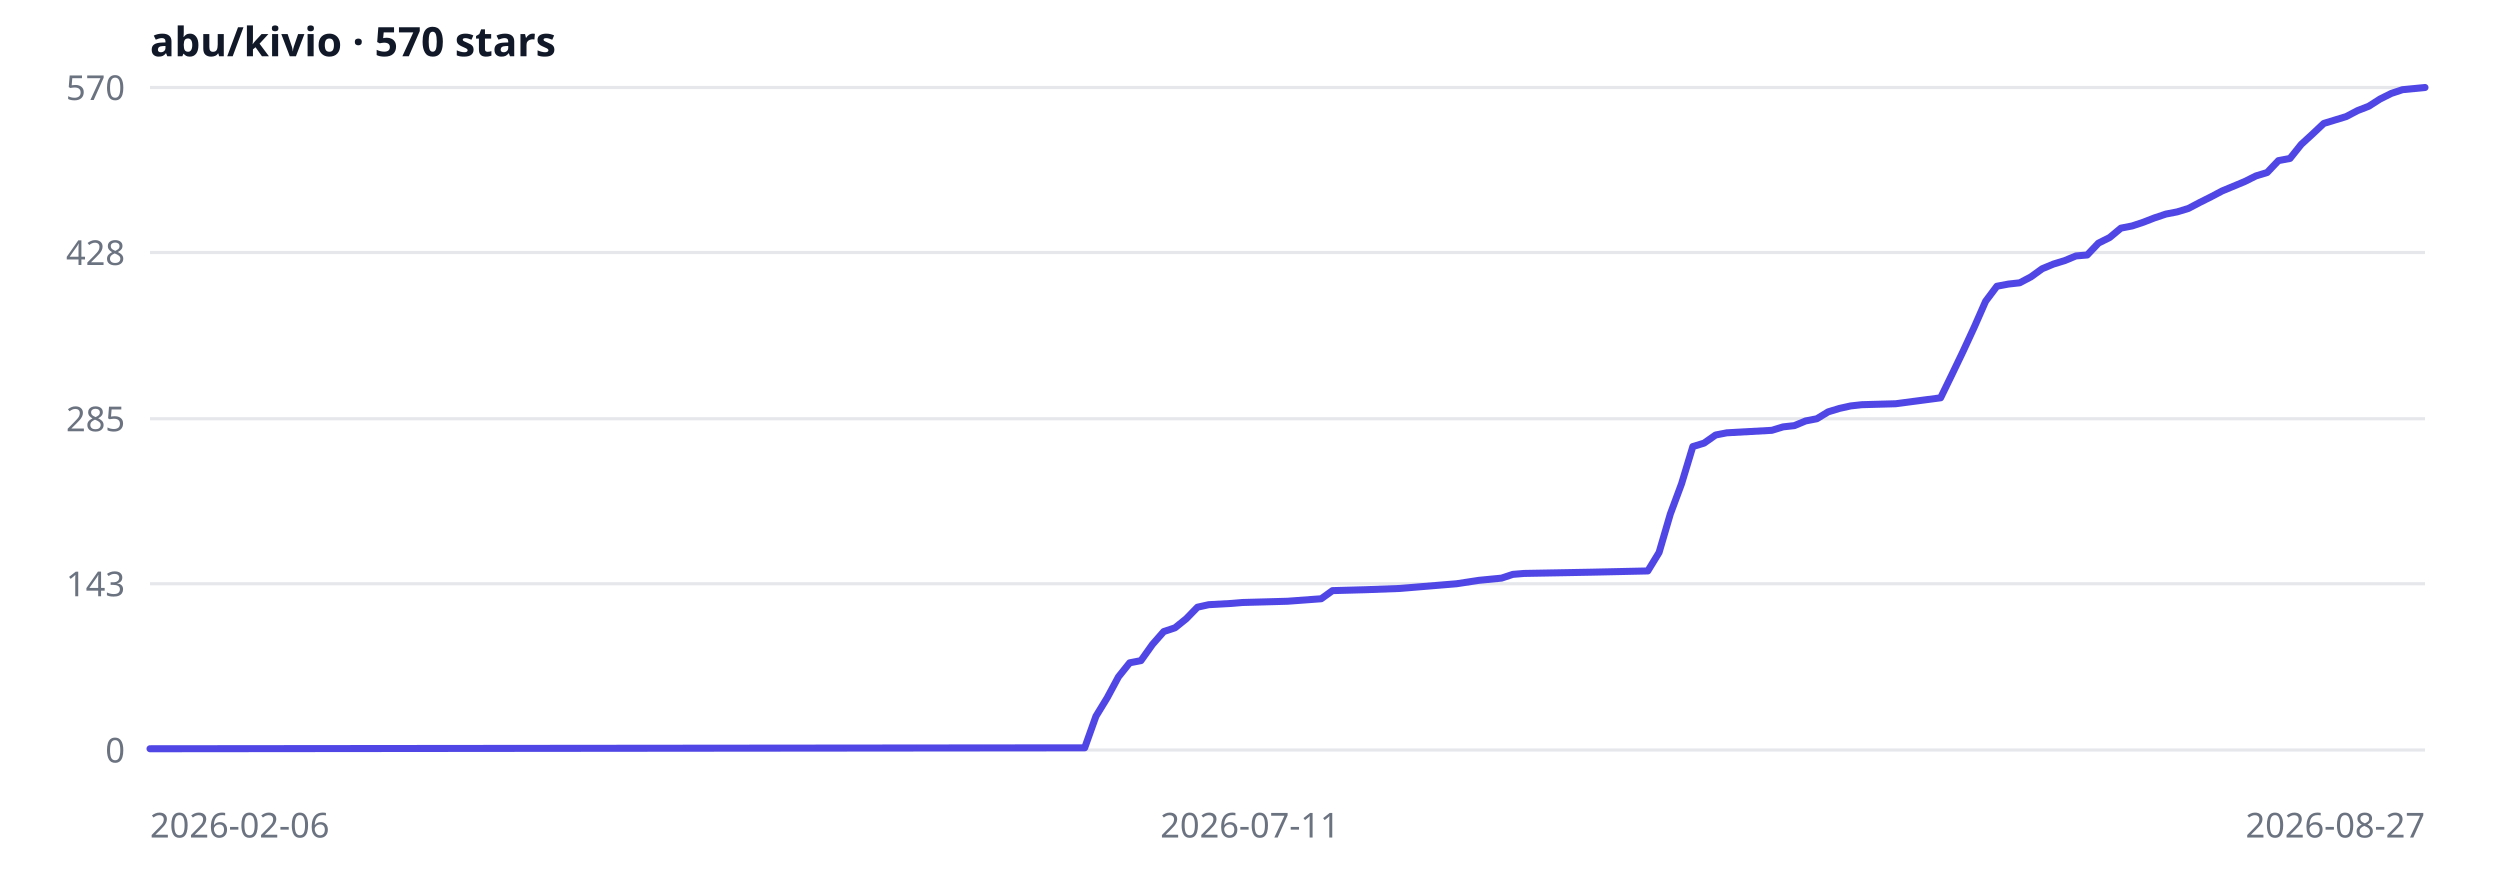
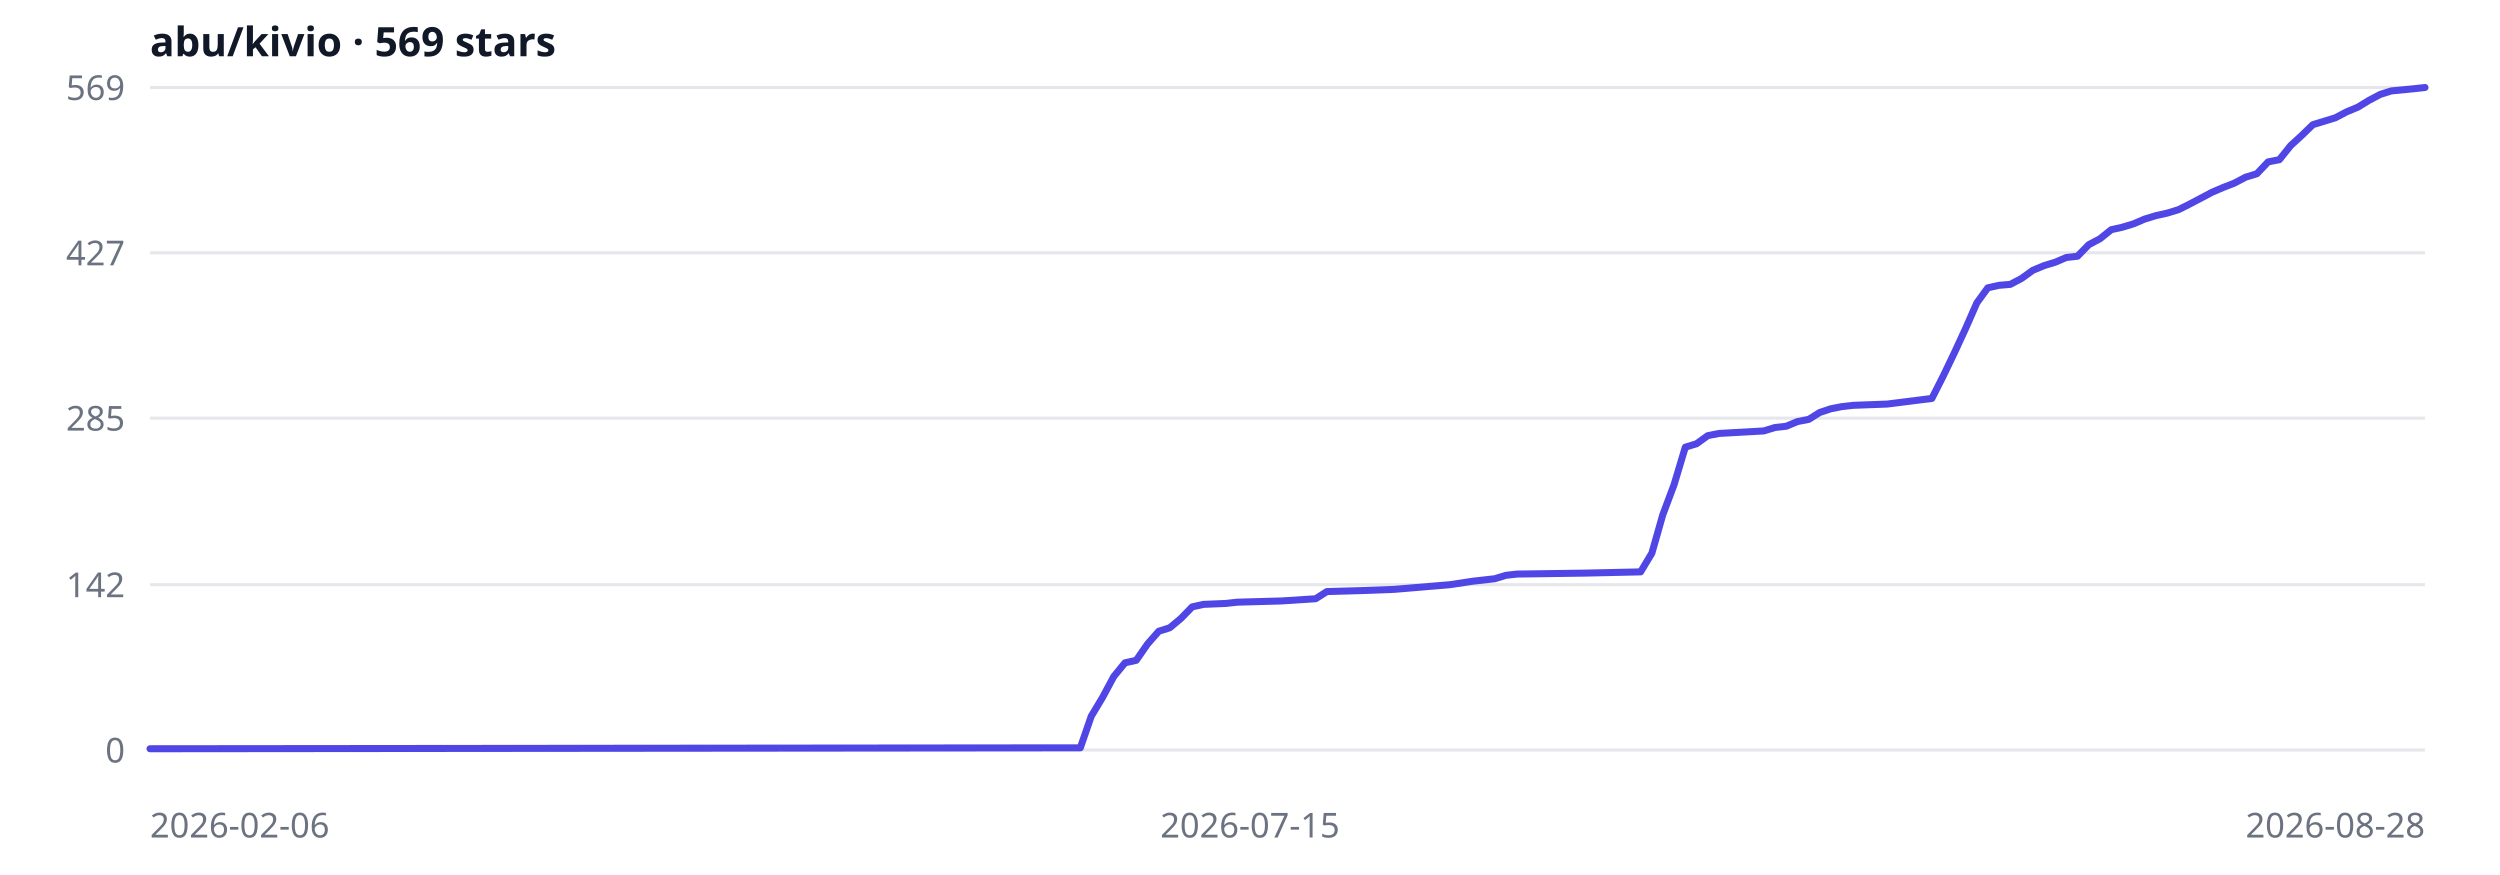
<svg xmlns="http://www.w3.org/2000/svg" width="800" height="280" viewBox="0 0 800 280" role="img" aria-label="abu/kivio star history">
  <rect width="100%" height="100%" fill="#fff" />
  <line x1="48" y1="240.0" x2="776" y2="240.0" stroke="#e5e7eb" />
  <text x="40" y="244.0" text-anchor="end" font-size="11" fill="#6b7280" font-family="ui-sans-serif,system-ui,sans-serif">0</text>
-   <line x1="48" y1="186.8" x2="776" y2="186.8" stroke="#e5e7eb" />
-   <text x="40" y="190.8" text-anchor="end" font-size="11" fill="#6b7280" font-family="ui-sans-serif,system-ui,sans-serif">143</text>
-   <line x1="48" y1="134.0" x2="776" y2="134.0" stroke="#e5e7eb" />
-   <text x="40" y="138.0" text-anchor="end" font-size="11" fill="#6b7280" font-family="ui-sans-serif,system-ui,sans-serif">285</text>
-   <line x1="48" y1="80.8" x2="776" y2="80.8" stroke="#e5e7eb" />
-   <text x="40" y="84.8" text-anchor="end" font-size="11" fill="#6b7280" font-family="ui-sans-serif,system-ui,sans-serif">428</text>
+   <line x1="48" y1="187.1" x2="776" y2="187.1" stroke="#e5e7eb" />
+   <text x="40" y="191.1" text-anchor="end" font-size="11" fill="#6b7280" font-family="ui-sans-serif,system-ui,sans-serif">142</text>
+   <line x1="48" y1="133.8" x2="776" y2="133.8" stroke="#e5e7eb" />
+   <text x="40" y="137.8" text-anchor="end" font-size="11" fill="#6b7280" font-family="ui-sans-serif,system-ui,sans-serif">285</text>
+   <line x1="48" y1="80.9" x2="776" y2="80.9" stroke="#e5e7eb" />
+   <text x="40" y="84.9" text-anchor="end" font-size="11" fill="#6b7280" font-family="ui-sans-serif,system-ui,sans-serif">427</text>
  <line x1="48" y1="28.0" x2="776" y2="28.0" stroke="#e5e7eb" />
-   <text x="40" y="32.0" text-anchor="end" font-size="11" fill="#6b7280" font-family="ui-sans-serif,system-ui,sans-serif">570</text>
-   <path d="M48.0,239.6 L347.1,239.3 L350.7,229.2 L354.3,223.3 L357.9,216.6 L361.5,212.1 L365.1,211.4 L368.8,206.2 L372.4,202.1 L376.0,200.9 L379.6,198.0 L383.2,194.3 L386.8,193.5 L394.0,193.1 L397.6,192.8 L412.0,192.4 L422.8,191.6 L426.4,189.0 L437.2,188.7 L448.0,188.3 L466.1,186.8 L473.3,185.7 L480.5,185.0 L484.1,183.8 L487.7,183.5 L509.3,183.1 L527.3,182.7 L530.9,176.8 L534.5,164.5 L538.1,154.8 L541.7,142.9 L545.3,141.8 L549.0,139.2 L552.6,138.5 L567.0,137.7 L570.6,136.6 L574.2,136.2 L577.8,134.7 L581.4,134.0 L585.0,131.8 L588.6,130.7 L592.2,129.9 L595.8,129.5 L606.6,129.2 L621.0,127.3 L624.6,119.9 L628.2,112.4 L631.8,104.6 L635.4,96.4 L639.0,91.6 L642.7,90.9 L646.3,90.5 L649.9,88.6 L653.5,86.0 L657.1,84.5 L660.7,83.4 L664.3,81.9 L667.9,81.6 L671.5,77.8 L675.1,76.0 L678.7,73.0 L682.3,72.3 L685.9,71.1 L689.5,69.7 L693.1,68.5 L696.7,67.8 L700.3,66.7 L703.9,64.8 L707.5,63.0 L711.1,61.1 L714.7,59.6 L718.3,58.1 L721.9,56.3 L725.5,55.2 L729.1,51.4 L732.8,50.7 L736.4,46.2 L740.0,42.9 L743.6,39.5 L747.2,38.4 L750.8,37.3 L754.4,35.4 L758.0,34.0 L761.6,31.7 L765.2,29.9 L768.8,28.7 L776.0,28.0" fill="none" stroke="#4f46e5" stroke-width="2.25" stroke-linejoin="round" stroke-linecap="round" />
+   <text x="40" y="32.0" text-anchor="end" font-size="11" fill="#6b7280" font-family="ui-sans-serif,system-ui,sans-serif">569</text>
+   <path d="M48.0,239.6 L345.7,239.3 L349.2,229.2 L352.8,223.2 L356.4,216.5 L360.0,212.1 L363.6,211.3 L367.2,206.1 L370.8,202.0 L374.3,200.9 L377.9,197.9 L381.5,194.2 L385.1,193.4 L392.3,193.1 L395.9,192.7 L410.2,192.3 L421.0,191.6 L424.6,189.3 L435.3,189.0 L446.1,188.6 L464.0,187.1 L471.2,186.0 L478.3,185.2 L481.9,184.1 L485.5,183.7 L507.0,183.4 L525.0,183.0 L528.6,177.0 L532.1,164.7 L535.7,155.1 L539.3,143.1 L542.9,142.0 L546.5,139.4 L550.1,138.7 L564.4,137.9 L568.0,136.8 L571.6,136.4 L575.2,134.9 L578.8,134.2 L582.3,132.0 L585.9,130.8 L589.5,130.1 L593.1,129.7 L603.9,129.3 L618.2,127.5 L621.8,120.4 L625.4,112.9 L629.0,105.1 L632.6,96.9 L636.1,92.1 L639.7,91.3 L643.3,91.0 L646.9,89.1 L650.5,86.5 L654.1,85.0 L657.7,83.9 L661.2,82.4 L664.8,82.0 L668.4,78.3 L672.0,76.4 L675.6,73.5 L679.2,72.7 L682.8,71.6 L686.3,70.1 L689.9,69.0 L693.5,68.2 L697.1,67.1 L700.7,65.3 L704.3,63.4 L707.9,61.5 L711.4,60.0 L715.0,58.6 L718.6,56.7 L722.2,55.6 L725.8,51.8 L729.4,51.1 L733.0,46.6 L736.6,43.3 L740.1,39.9 L743.7,38.8 L747.3,37.7 L750.9,35.8 L754.5,34.3 L758.1,32.1 L761.7,30.2 L765.2,29.1 L772.4,28.4 L776.0,28.0" fill="none" stroke="#4f46e5" stroke-width="2.25" stroke-linejoin="round" stroke-linecap="round" />
  <text x="48" y="268" text-anchor="start" font-size="11" fill="#6b7280" font-family="ui-sans-serif,system-ui,sans-serif">2026-02-06</text>
-   <text x="400" y="268" text-anchor="middle" font-size="11" fill="#6b7280" font-family="ui-sans-serif,system-ui,sans-serif">2026-07-11</text>
-   <text x="776" y="268" text-anchor="end" font-size="11" fill="#6b7280" font-family="ui-sans-serif,system-ui,sans-serif">2026-08-27</text>
-   <text x="48" y="18" font-size="13" fill="#111827" font-family="ui-sans-serif,system-ui,sans-serif" font-weight="600">abu/kivio · 570 stars</text>
+   <text x="400" y="268" text-anchor="middle" font-size="11" fill="#6b7280" font-family="ui-sans-serif,system-ui,sans-serif">2026-07-15</text>
+   <text x="776" y="268" text-anchor="end" font-size="11" fill="#6b7280" font-family="ui-sans-serif,system-ui,sans-serif">2026-08-28</text>
+   <text x="48" y="18" font-size="13" fill="#111827" font-family="ui-sans-serif,system-ui,sans-serif" font-weight="600">abu/kivio · 569 stars</text>
</svg>
